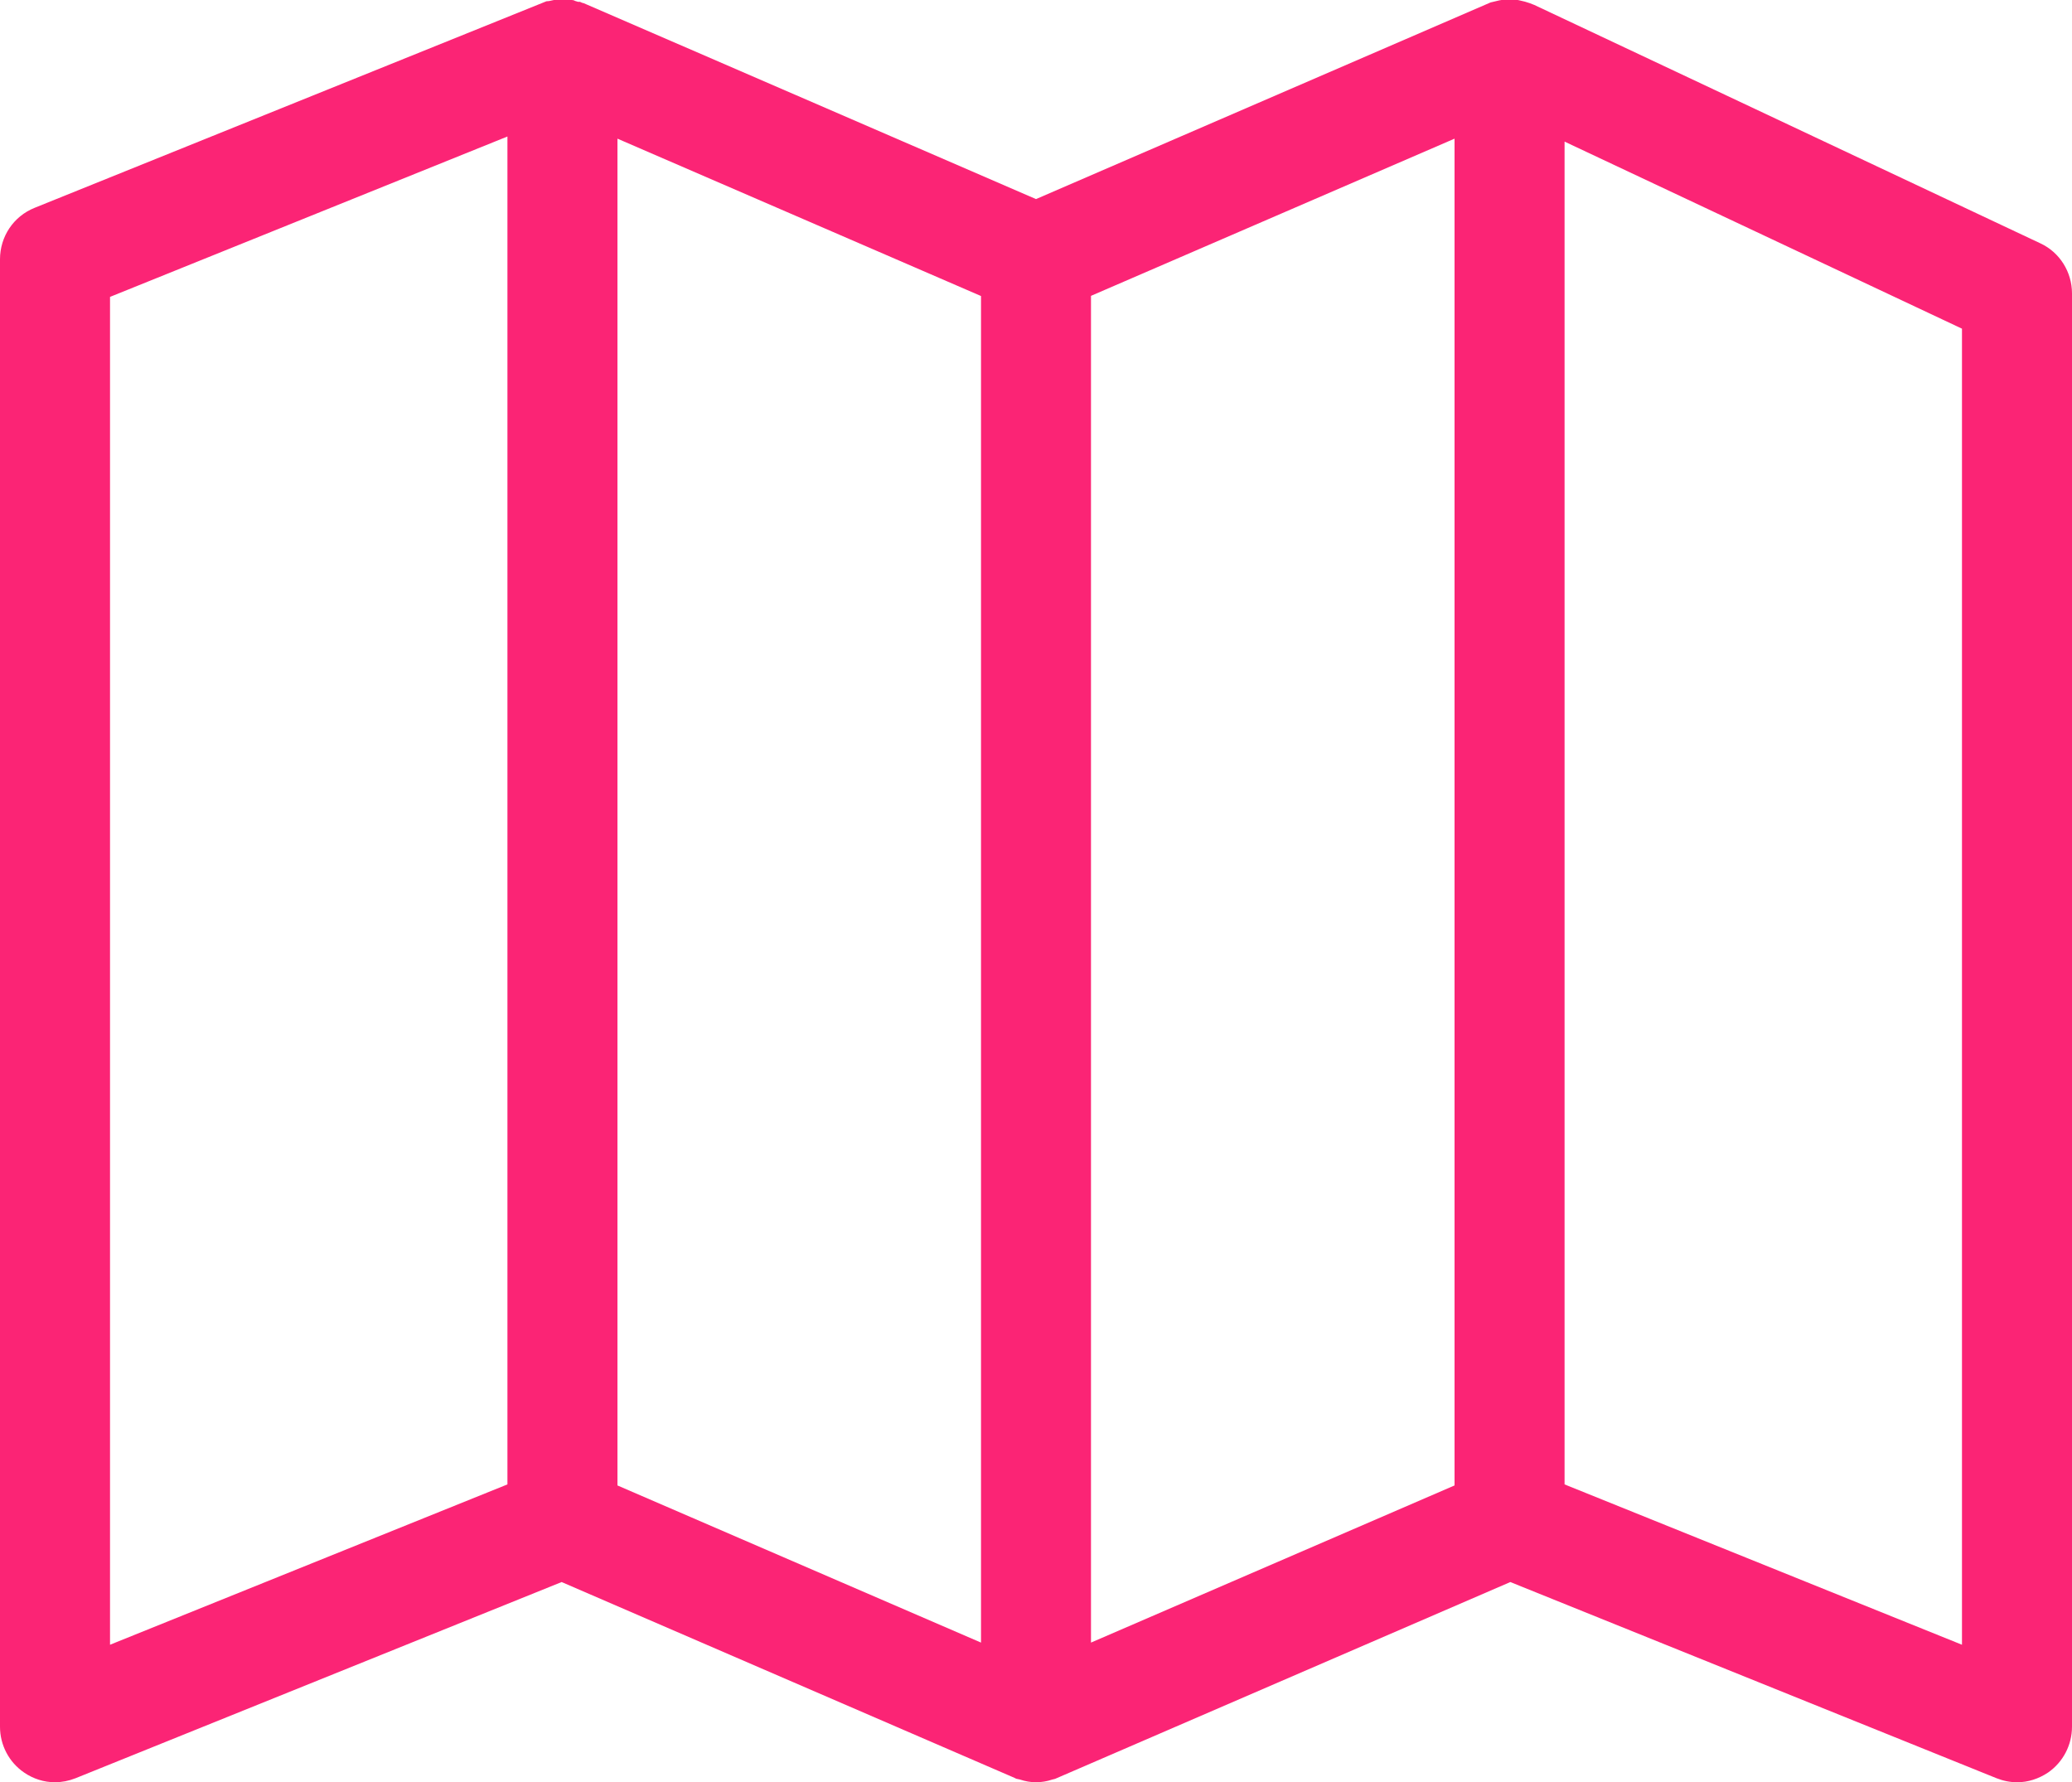
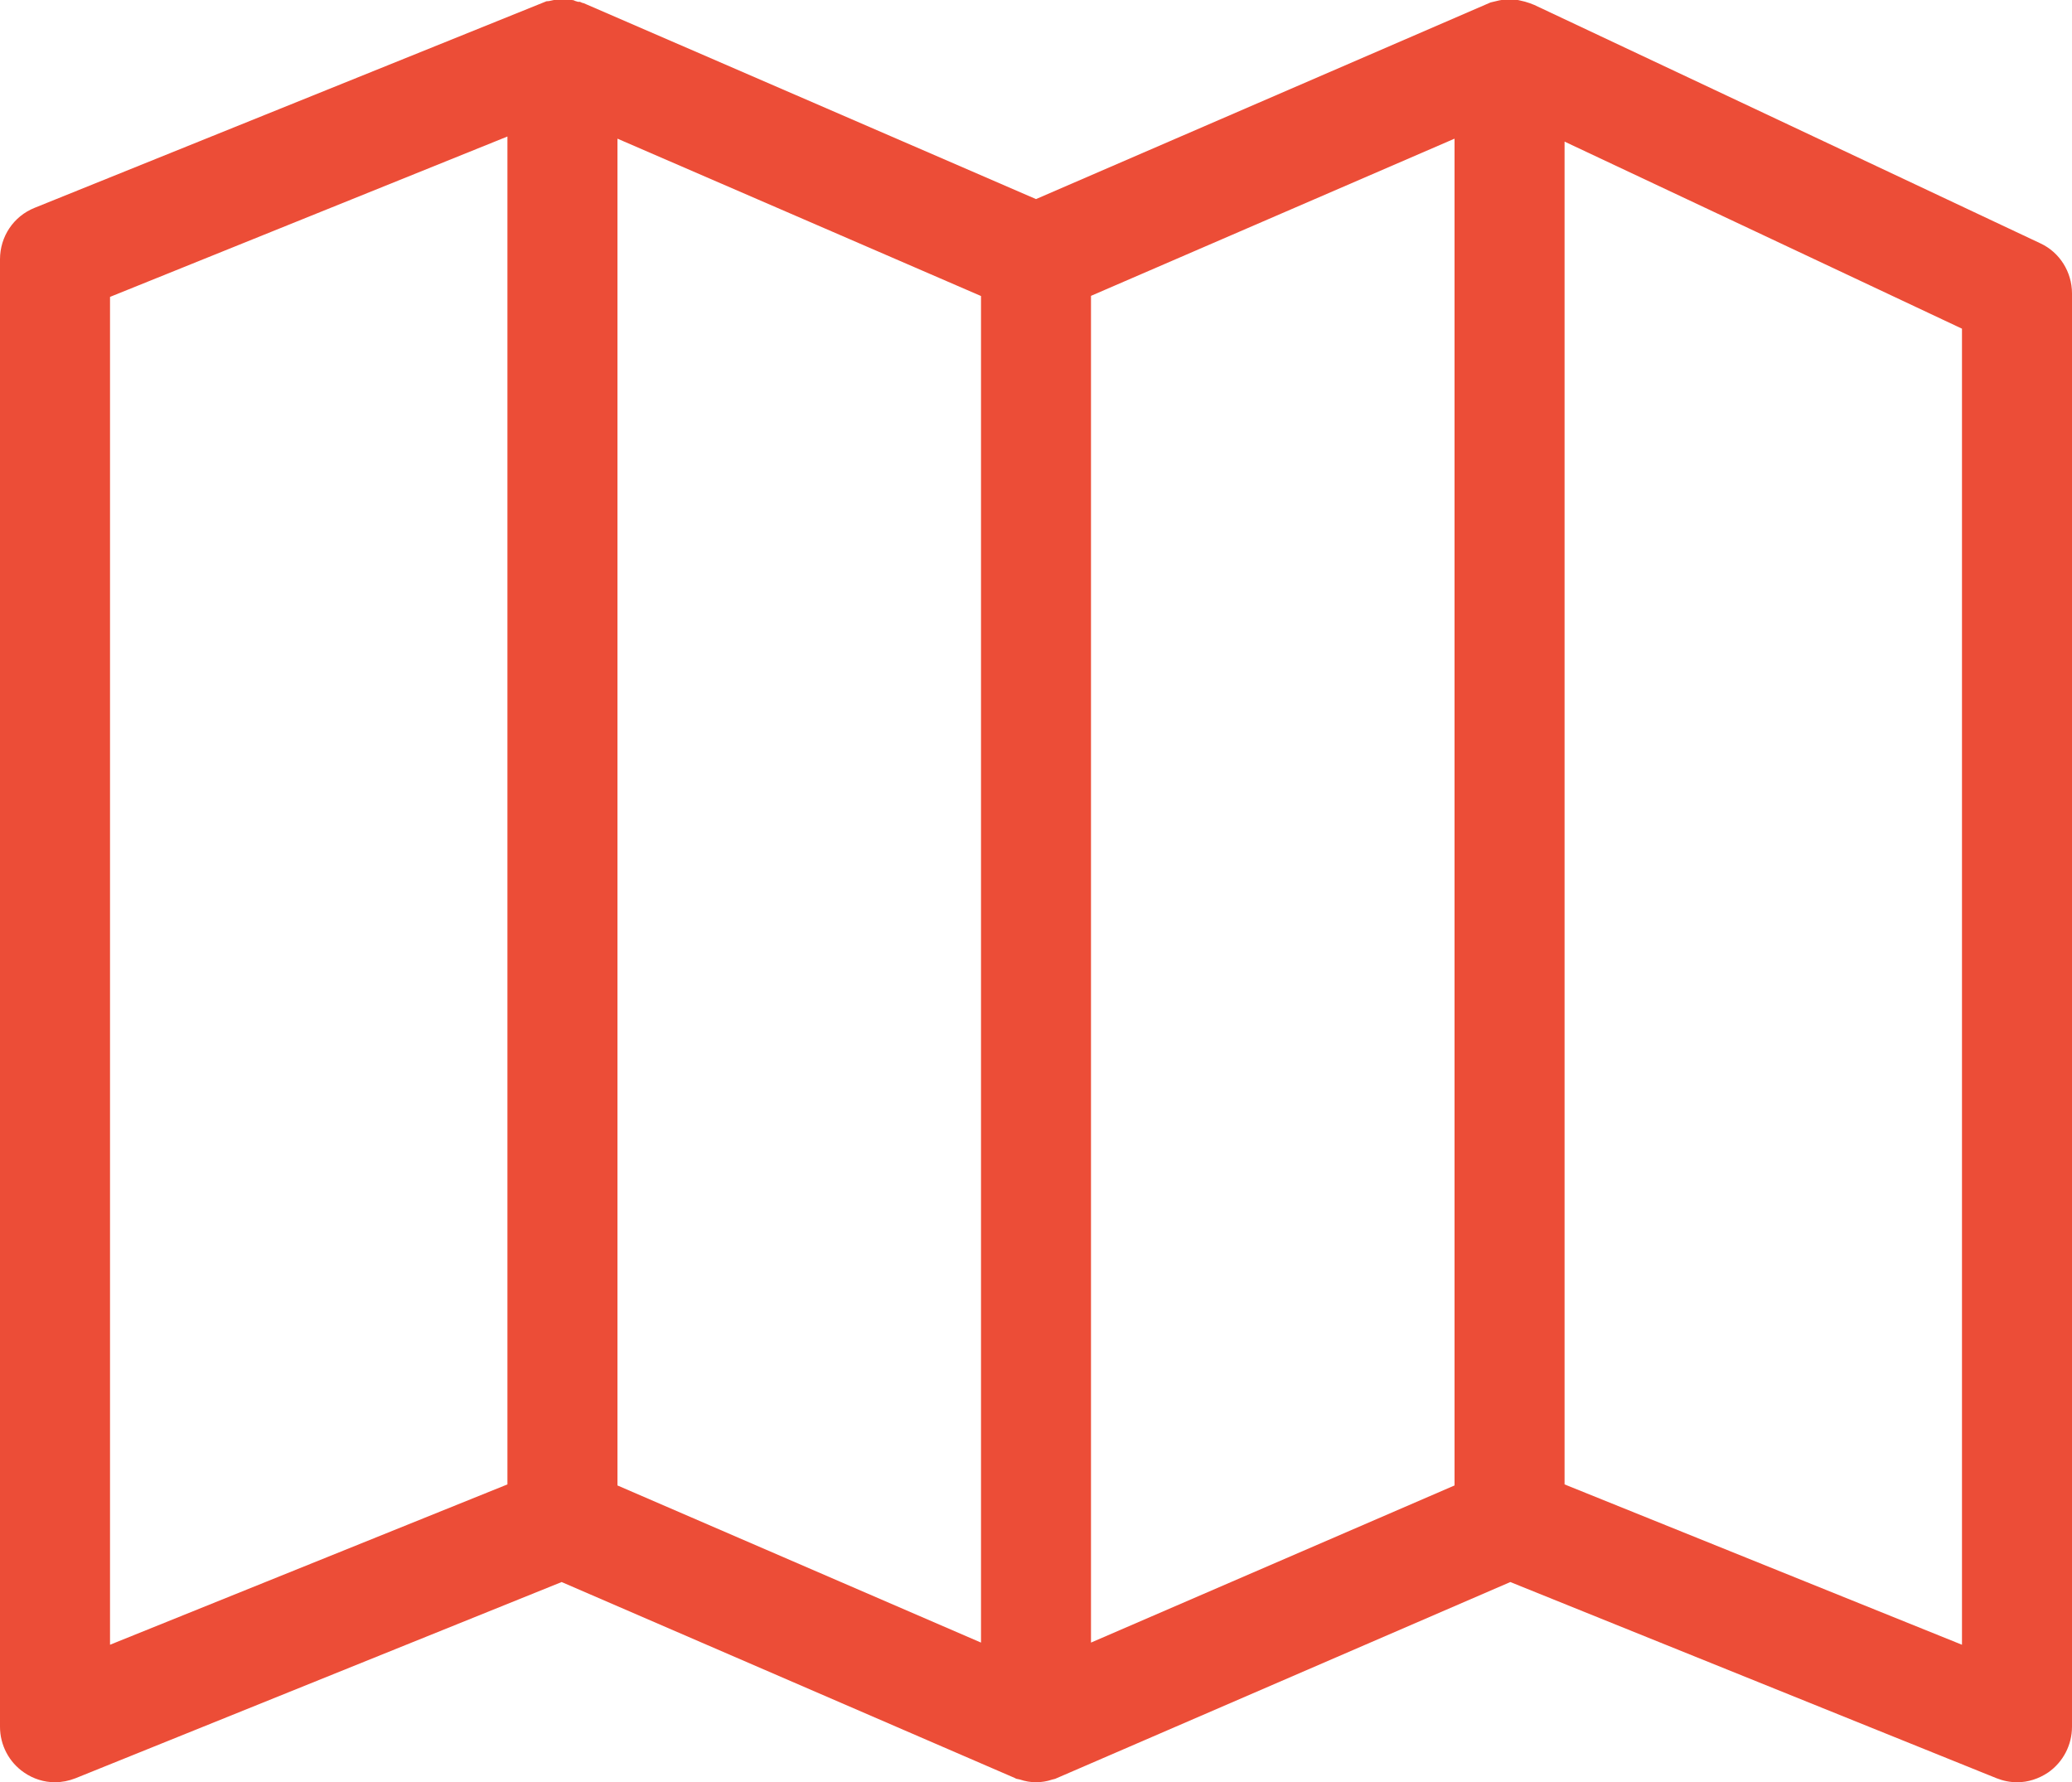
<svg xmlns="http://www.w3.org/2000/svg" width="50px" height="43px">
-   <path fill-rule="evenodd" fill="rgb(251, 36, 117)" d="M48.677,43.006 C48.507,43.006 48.341,42.973 48.179,42.909 L36.446,38.175 L25.461,42.924 L25.388,42.942 C25.271,42.983 25.130,43.006 25.000,43.006 C24.872,43.006 24.743,42.984 24.607,42.939 L24.522,42.921 L24.481,42.900 L13.553,38.175 L1.821,42.910 C1.660,42.973 1.493,43.006 1.327,43.006 C1.062,43.006 0.805,42.925 0.582,42.772 C0.217,42.523 0.000,42.109 0.000,41.667 L0.000,6.257 C0.000,5.707 0.327,5.219 0.835,5.015 L13.185,0.031 L13.251,0.025 C13.343,0.005 13.381,-0.004 13.423,-0.008 L13.590,-0.016 C13.629,-0.016 13.689,-0.014 13.741,-0.008 L13.843,0.006 L13.879,0.023 L13.949,0.044 L13.995,0.044 L14.054,0.070 L14.081,0.075 L25.000,4.804 L35.969,0.059 L36.180,0.009 L36.299,-0.011 C36.330,-0.014 36.384,-0.016 36.432,-0.016 C36.485,-0.016 36.565,-0.016 36.655,0.006 L36.799,0.040 L36.913,0.076 L37.024,0.119 L49.235,5.871 C49.701,6.086 50.000,6.561 50.000,7.080 L50.000,41.667 C50.000,42.107 49.785,42.519 49.425,42.770 C49.193,42.925 48.938,43.006 48.677,43.006 ZM2.655,7.164 L2.655,39.688 L12.245,35.819 L12.245,3.294 L2.655,7.164 ZM37.755,35.819 L47.345,39.688 L47.345,7.931 L37.755,3.417 L37.755,35.819 ZM14.900,35.844 L23.673,39.636 L23.673,7.143 L14.900,3.346 L14.900,35.844 ZM26.327,7.139 L26.327,39.636 L35.100,35.844 L35.100,3.346 L26.327,7.139 Z" />
+   <path fill-rule="evenodd" fill="#EC4D37" d="M48.677,43.006 C48.507,43.006 48.341,42.973 48.179,42.909 L36.446,38.175 L25.461,42.924 L25.388,42.942 C25.271,42.983 25.130,43.006 25.000,43.006 C24.872,43.006 24.743,42.984 24.607,42.939 L24.522,42.921 L24.481,42.900 L13.553,38.175 L1.821,42.910 C1.660,42.973 1.493,43.006 1.327,43.006 C1.062,43.006 0.805,42.925 0.582,42.772 C0.217,42.523 0.000,42.109 0.000,41.667 L0.000,6.257 C0.000,5.707 0.327,5.219 0.835,5.015 L13.185,0.031 L13.251,0.025 C13.343,0.005 13.381,-0.004 13.423,-0.008 L13.590,-0.016 C13.629,-0.016 13.689,-0.014 13.741,-0.008 L13.843,0.006 L13.879,0.023 L13.949,0.044 L13.995,0.044 L14.054,0.070 L14.081,0.075 L25.000,4.804 L35.969,0.059 L36.180,0.009 L36.299,-0.011 C36.330,-0.014 36.384,-0.016 36.432,-0.016 C36.485,-0.016 36.565,-0.016 36.655,0.006 L36.799,0.040 L36.913,0.076 L37.024,0.119 L49.235,5.871 C49.701,6.086 50.000,6.561 50.000,7.080 L50.000,41.667 C50.000,42.107 49.785,42.519 49.425,42.770 C49.193,42.925 48.938,43.006 48.677,43.006 ZM2.655,7.164 L2.655,39.688 L12.245,35.819 L12.245,3.294 L2.655,7.164 ZM37.755,35.819 L47.345,39.688 L47.345,7.931 L37.755,3.417 L37.755,35.819 ZM14.900,35.844 L23.673,39.636 L23.673,7.143 L14.900,3.346 L14.900,35.844 ZM26.327,7.139 L26.327,39.636 L35.100,35.844 L35.100,3.346 L26.327,7.139 Z" />
</svg>
